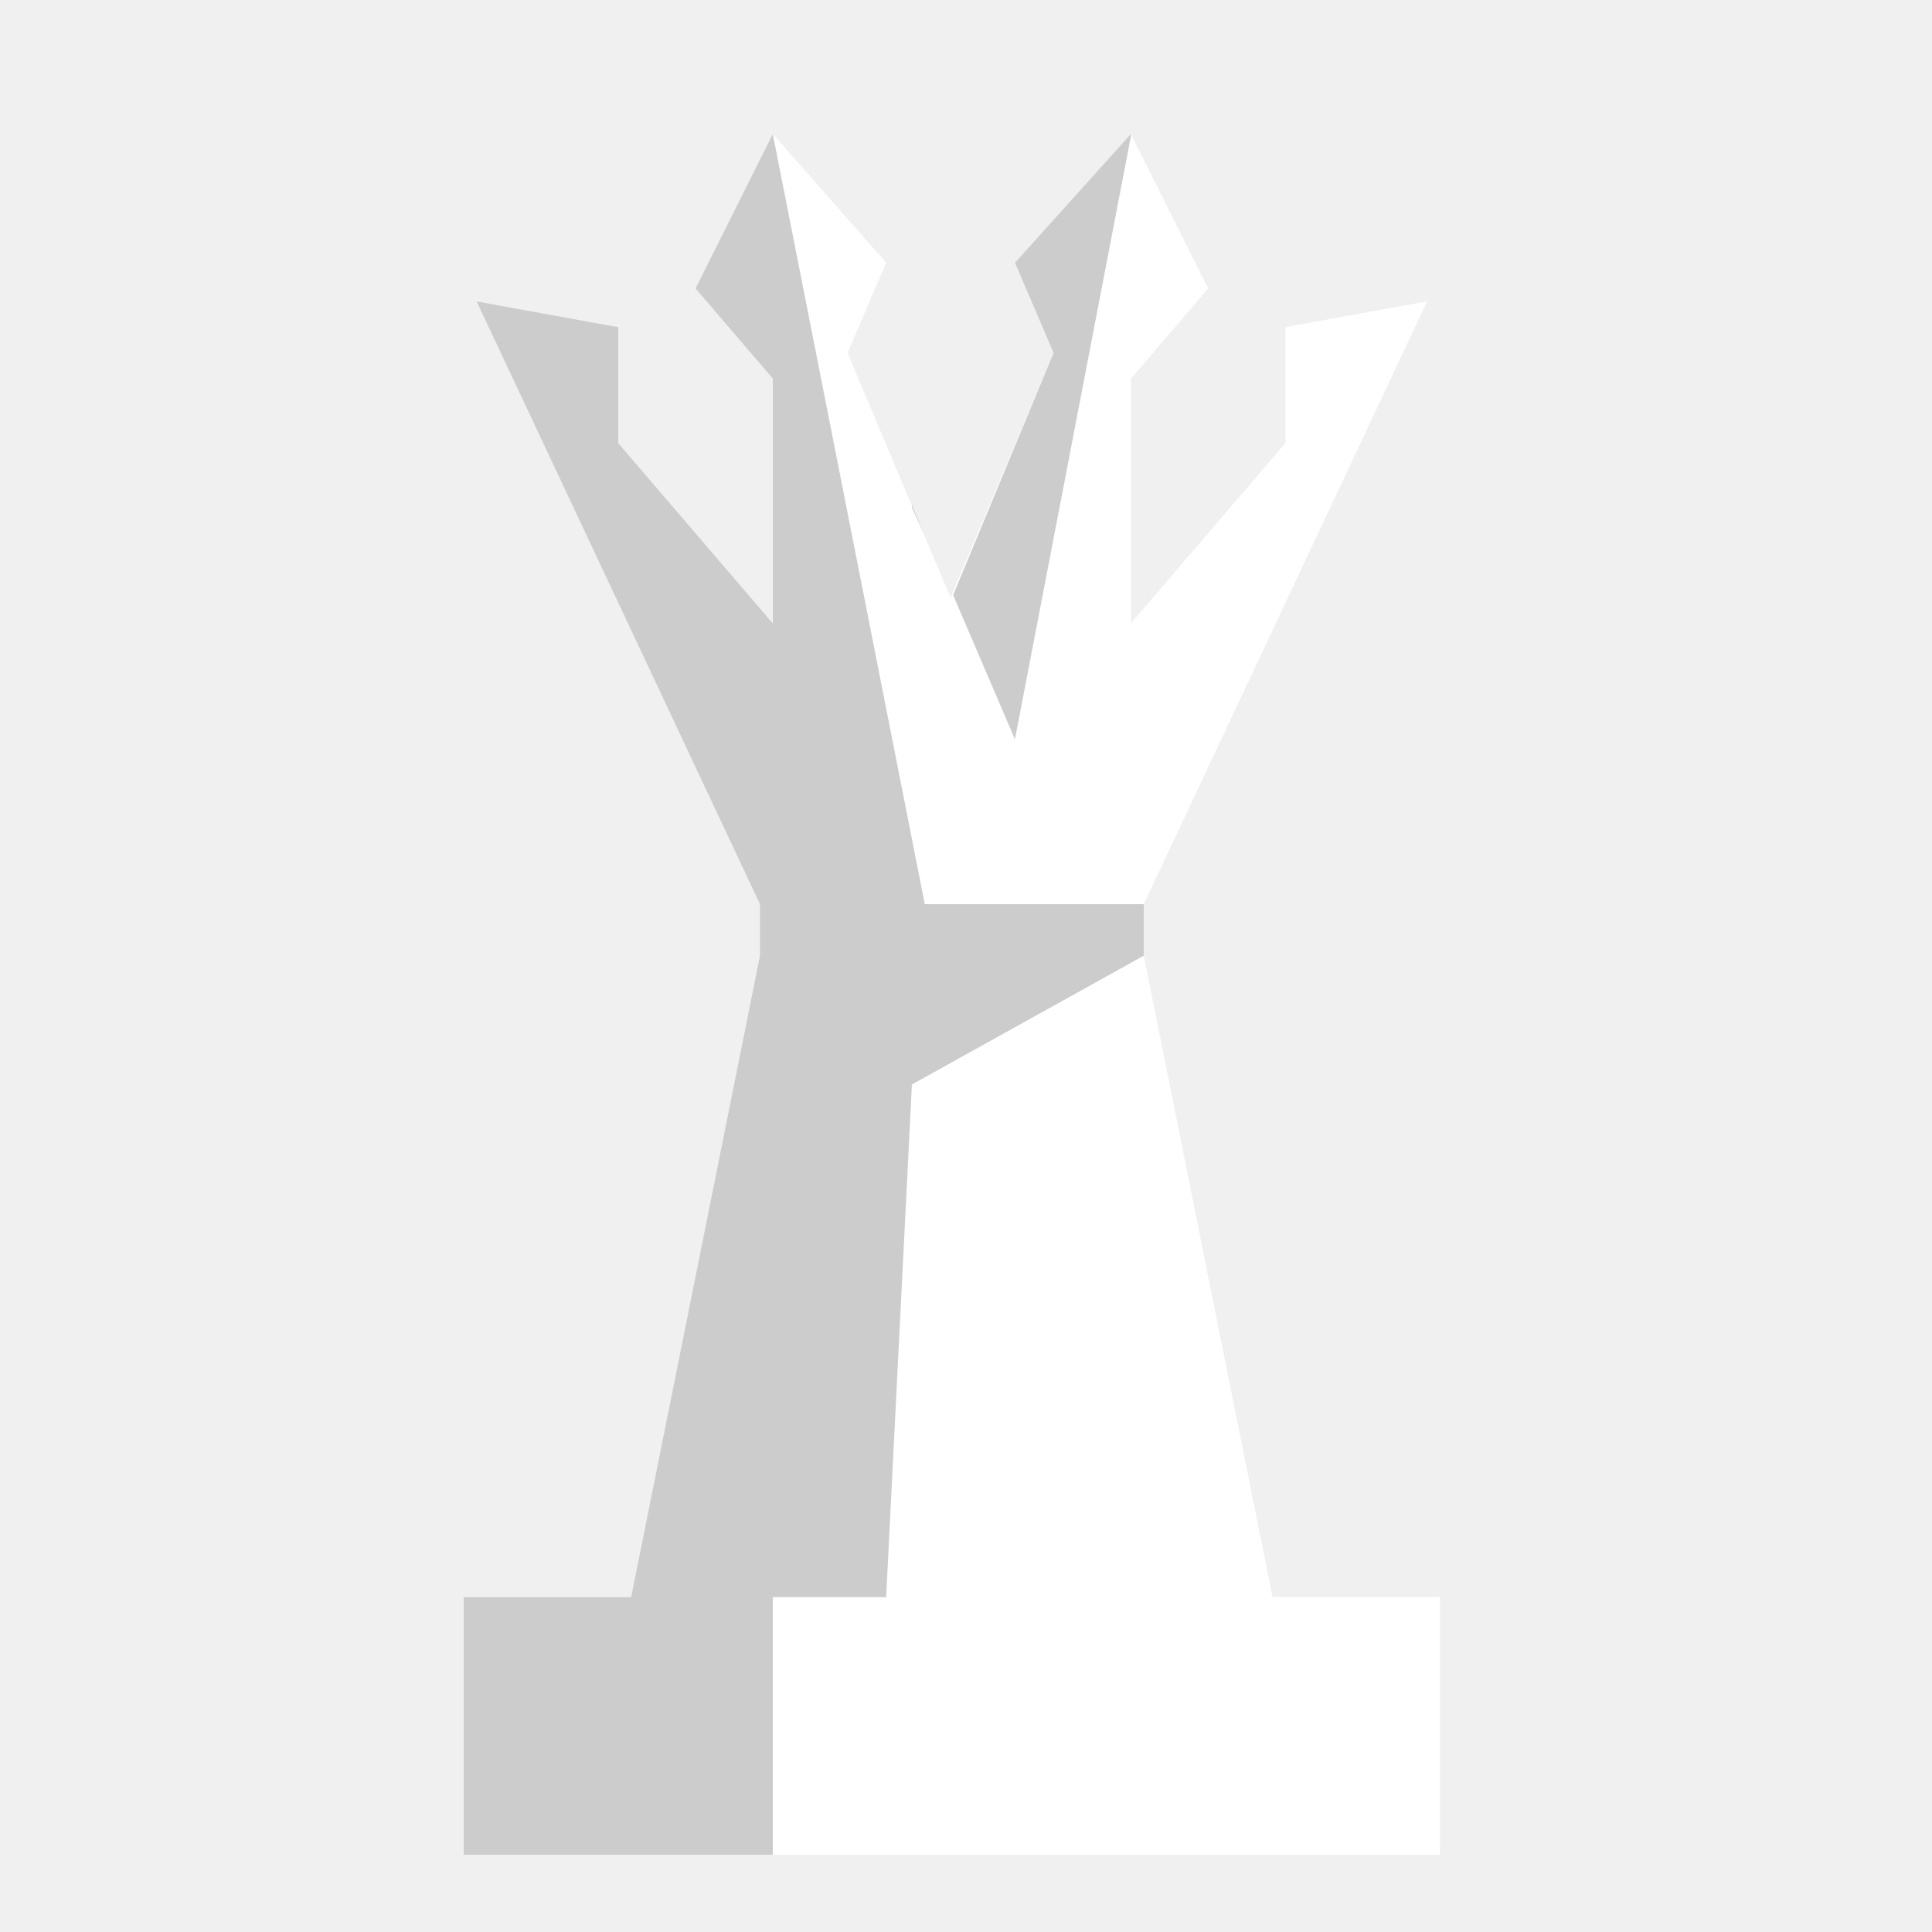
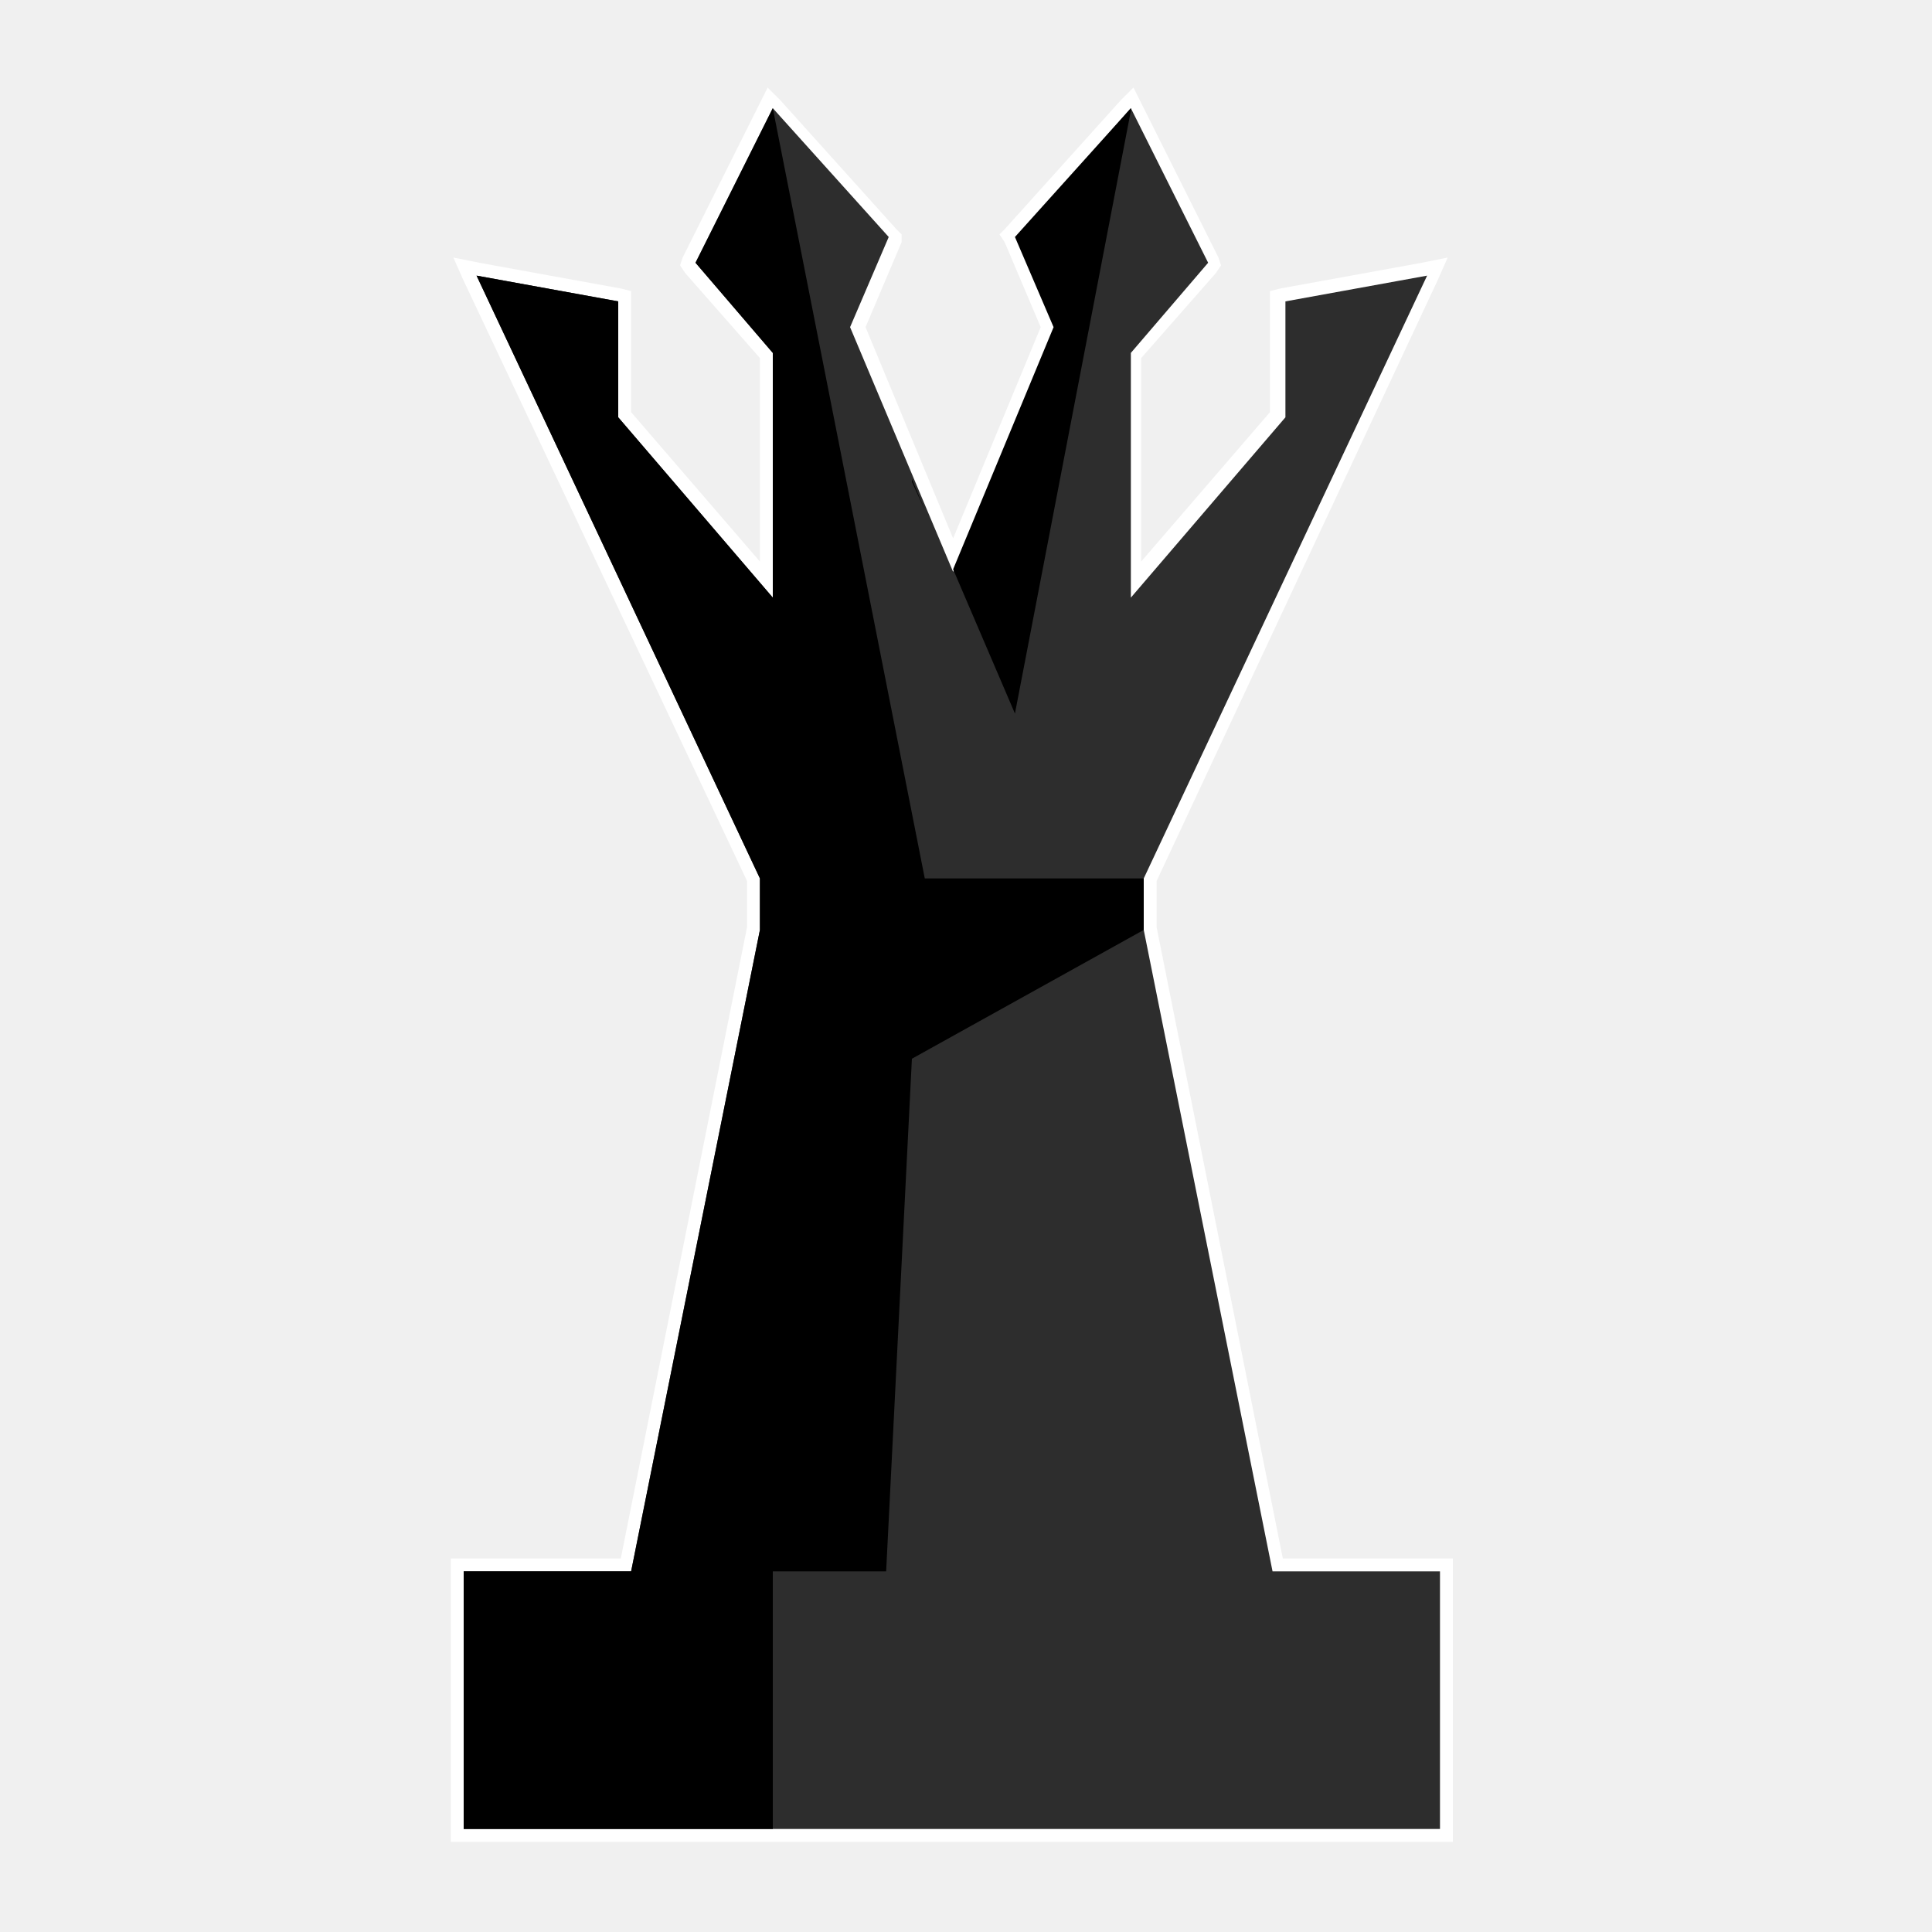
- <svg xmlns="http://www.w3.org/2000/svg" version="1.1" id="Layer_1" x="0px" y="0px" viewBox="0 0 75 75" style="enable-background:new 0 0 75 75;" xml:space="preserve">
+ <svg xmlns="http://www.w3.org/2000/svg" version="1.1" id="Black" x="0px" y="0px" viewBox="0 0 75 75" style="enable-background:new 0 0 75 75;" xml:space="preserve">
  <style type="text/css">
- 	.st0{fill:#FFFFFF;}
- 	.st1{fill:#CCCCCC;}
+ 	.st0{fill:#2D2D2D;}
+ 	.st1{fill:#FFFFFF;}
</style>
-   <g id="queen">
-     <polygon class="st0" points="49.4,62 44.4,37.1 44.4,35.1 44.4,35.1 55.4,11.7 49.9,12.7 49.9,17.2 43.9,24.2 43.9,14.7 46.9,11.2    43.9,5.2 39.4,10.2 40.9,13.7 36.9,23.2 32.9,13.7 34.4,10.2 30,5.2 27,11.2 30,14.7 30,24.2 24,17.2 24,12.7 18.5,11.7 29.5,35.1    29.5,37.1 24.5,62 18,62 18,72 55.9,72 55.9,62  " />
-     <polygon class="st1" points="39.4,28.7 43.9,5.3 43.9,5.2 39.4,10.2 40.9,13.7 37,23.1  " />
-     <polygon class="st1" points="35.4,19.6 35.4,19.7 35.9,20.8  " />
-     <polygon class="st1" points="44.4,35.1 35.9,35.1 30,5.2 27,11.2 30,14.7 30,24.2 24,17.2 24,12.7 18.5,11.7 29.5,35.1 29.5,37.1    24.5,62 18,62 18,72 30,72 30,62 34.4,62 35.4,42.1 44.4,37.1 44.4,35.1  " />
+   <g id="b_queen">
+     <g>
+       <polygon class="st0" points="17.8,71.3 17.8,60.8 24.3,60.8 29.2,36.1 29.2,34.2 18.1,10.4 24.2,11.5 24.2,16.1 29.7,22.5     29.7,13.8 26.7,10.3 29.9,3.8 34.7,9.2 33.2,12.7 36.9,21.5 40.6,12.7 39.1,9.2 44,3.8 47.2,10.3 44.2,13.8 44.2,22.5 49.6,16.1     49.6,11.5 55.8,10.4 44.7,34.2 44.7,36.1 49.6,60.8 56.1,60.8 56.1,71.3   " />
+       <path class="st1" d="M43.9,4.2l3,6l-3,3.5v9.5l6-7v-4.5l5.5-1l-11,23.4l0,0v2l5,24.9h6.5v10H18V61h6.5l5-24.9v-2l-11-23.4l5.5,1    v4.5l6,7v-9.5l-3-3.5l3-6l4.5,5L33,12.7l4,9.5l4-9.5l-1.5-3.5L43.9,4.2 M29.8,3.4L29.5,4l-3,6l-0.1,0.3l0.2,0.3l2.9,3.3v7.9    l-5-5.8v-4.3v-0.4l-0.4-0.1l-5.5-1l-1-0.2l0.4,0.9l11,23.3V36l-4.9,24.5H18h-0.5V61v10v0.5H18h37.9h0.5V71V61v-0.5h-0.5h-6.1    L44.9,36v-1.8l10.9-23.3l0.4-0.9l-1,0.2l-5.5,1l-0.4,0.1v0.4V16l-5,5.8v-7.9l2.9-3.3l0.2-0.3L47.3,10l-3-6L44,3.4l-0.5,0.5l-4.5,5    l-0.2,0.2L39,9.4l1.4,3.3L37,20.9l-3.4-8.2L35,9.4V9.1l-0.2-0.2l-4.5-5L29.8,3.4L29.8,3.4z" />
+     </g>
+     <polygon points="39.4,27.7 43.9,4.3 43.9,4.2 39.4,9.2 40.9,12.7 37,22.1  " />
+     <polygon points="35.4,18.6 35.4,18.7 35.9,19.8  " />
+     <polygon points="44.4,34.1 35.9,34.1 30,4.2 27,10.2 30,13.7 30,23.2 24,16.2 24,11.7 18.5,10.7 29.5,34.1 29.5,36.1 24.5,61    18,61 18,71 30,71 30,61 34.4,61 35.4,41.1 44.4,36.1  " />
  </g>
</svg>
